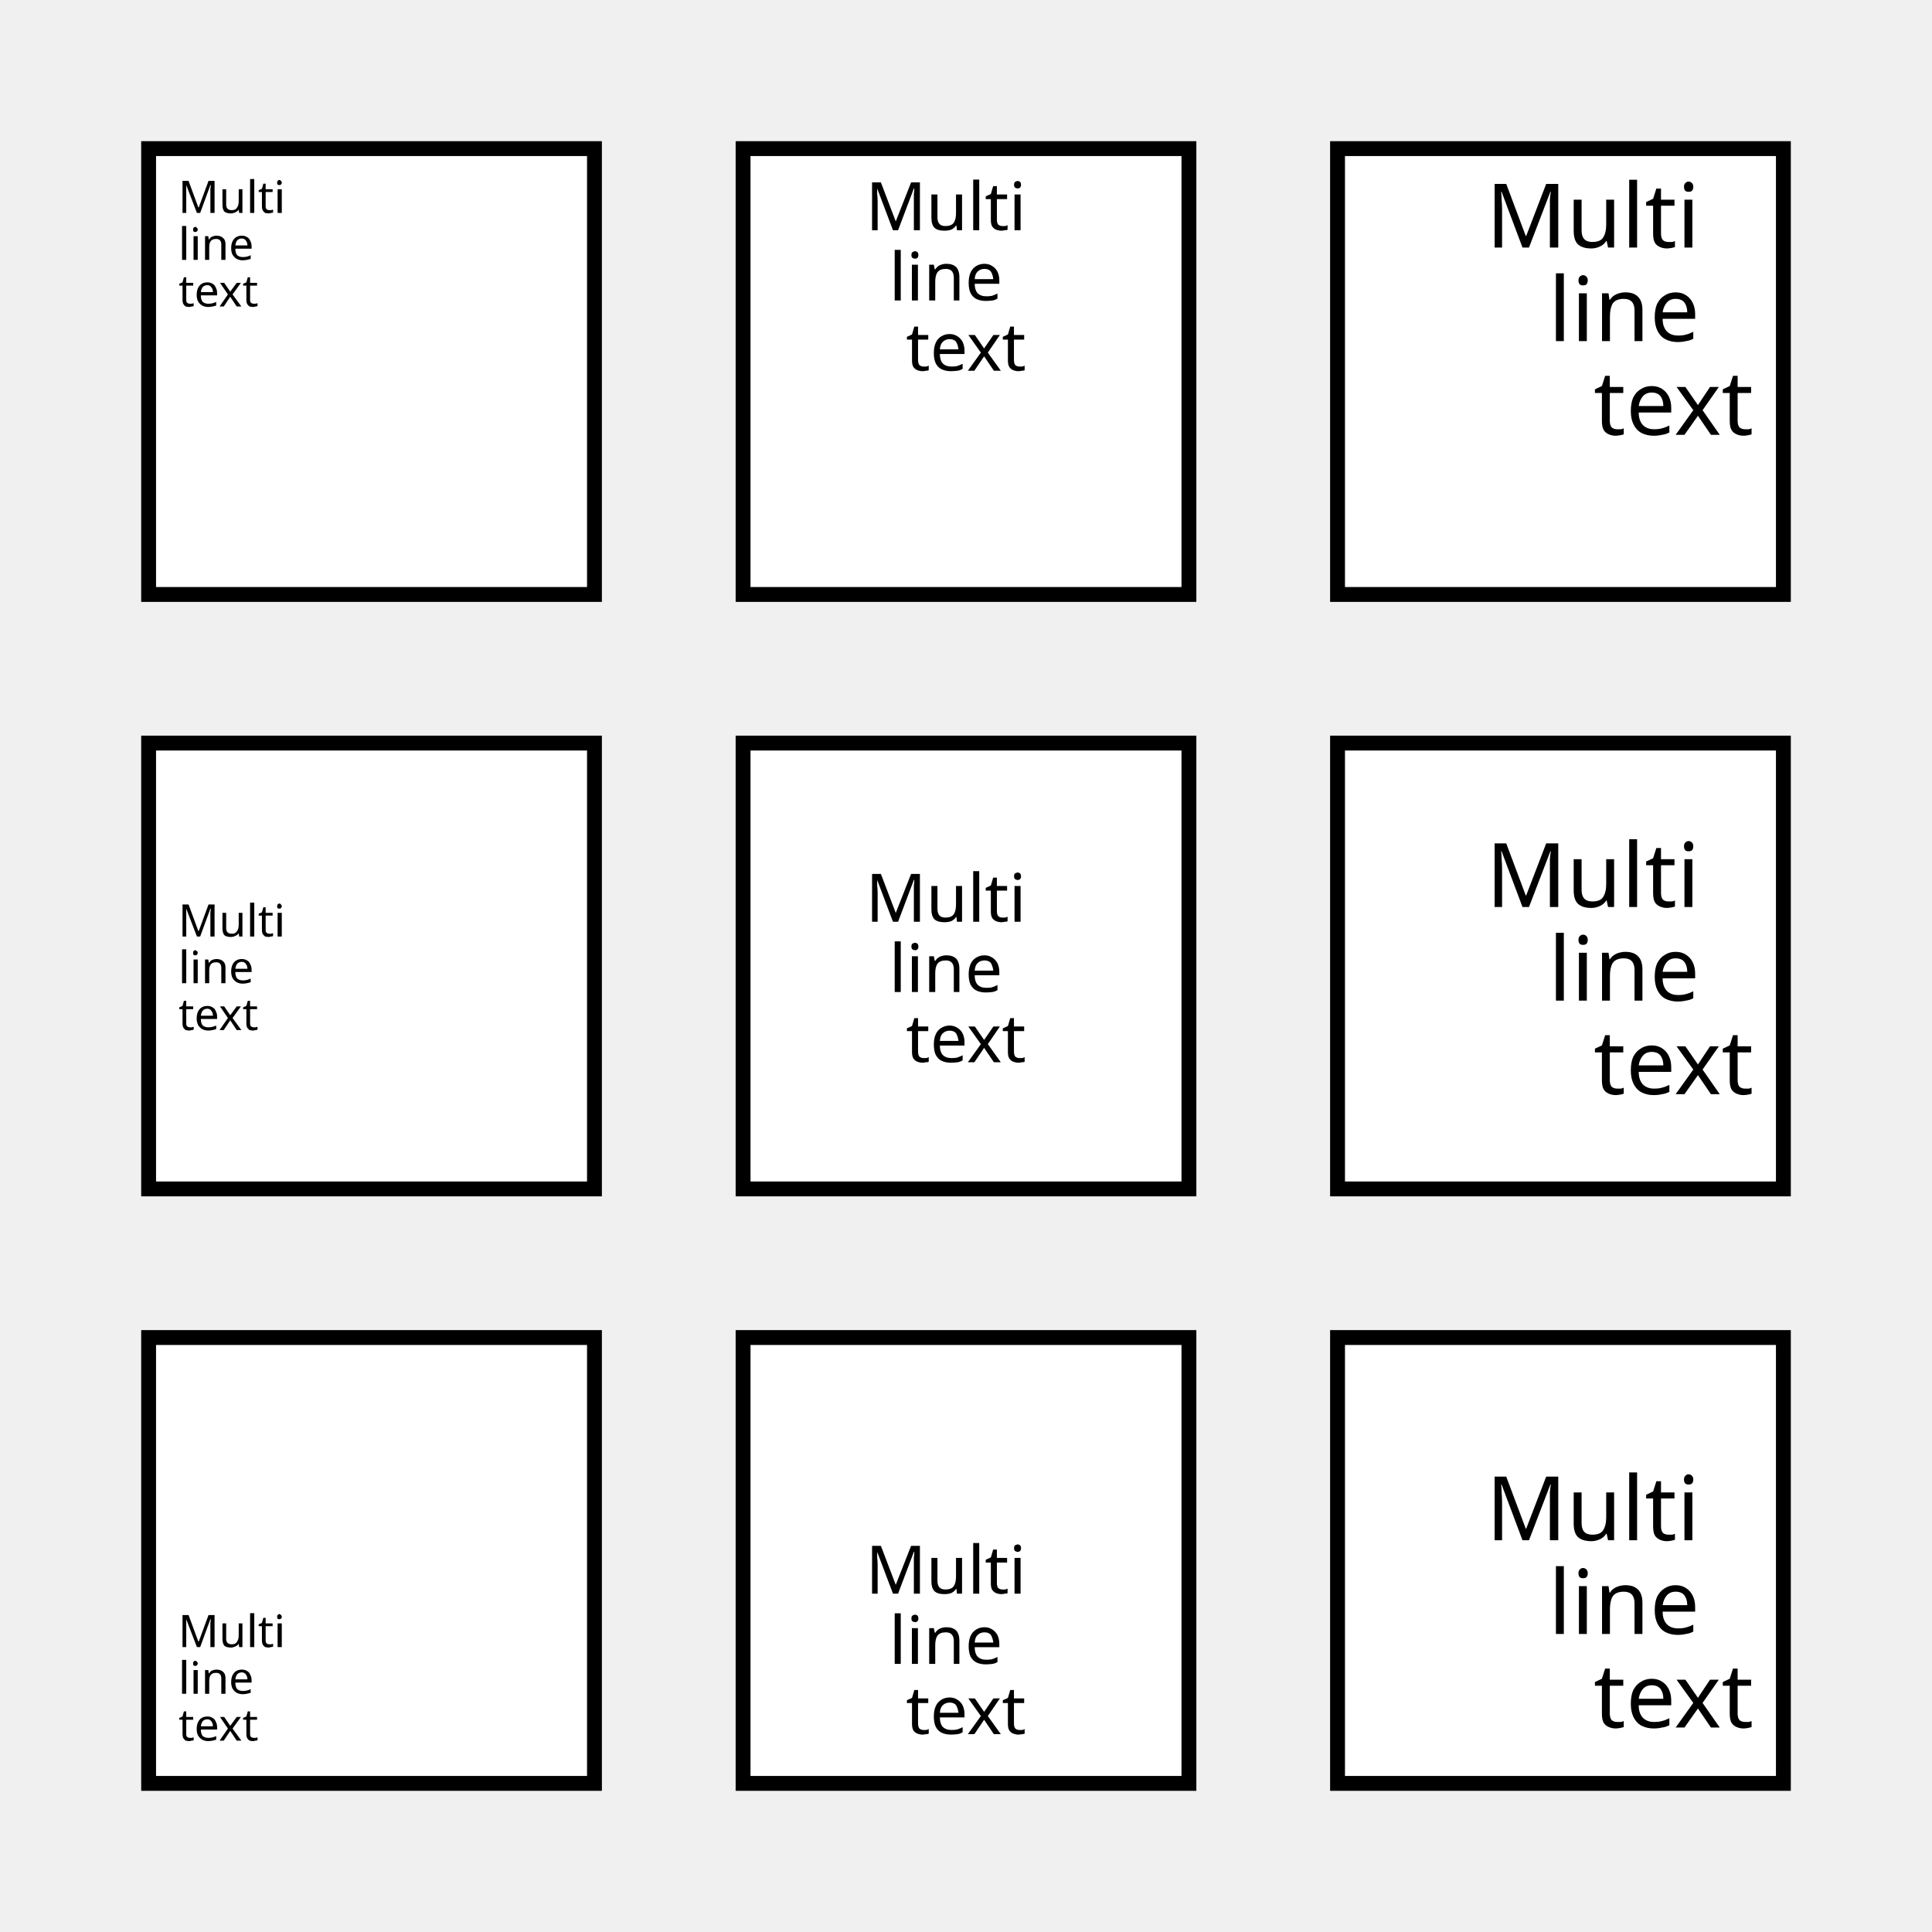
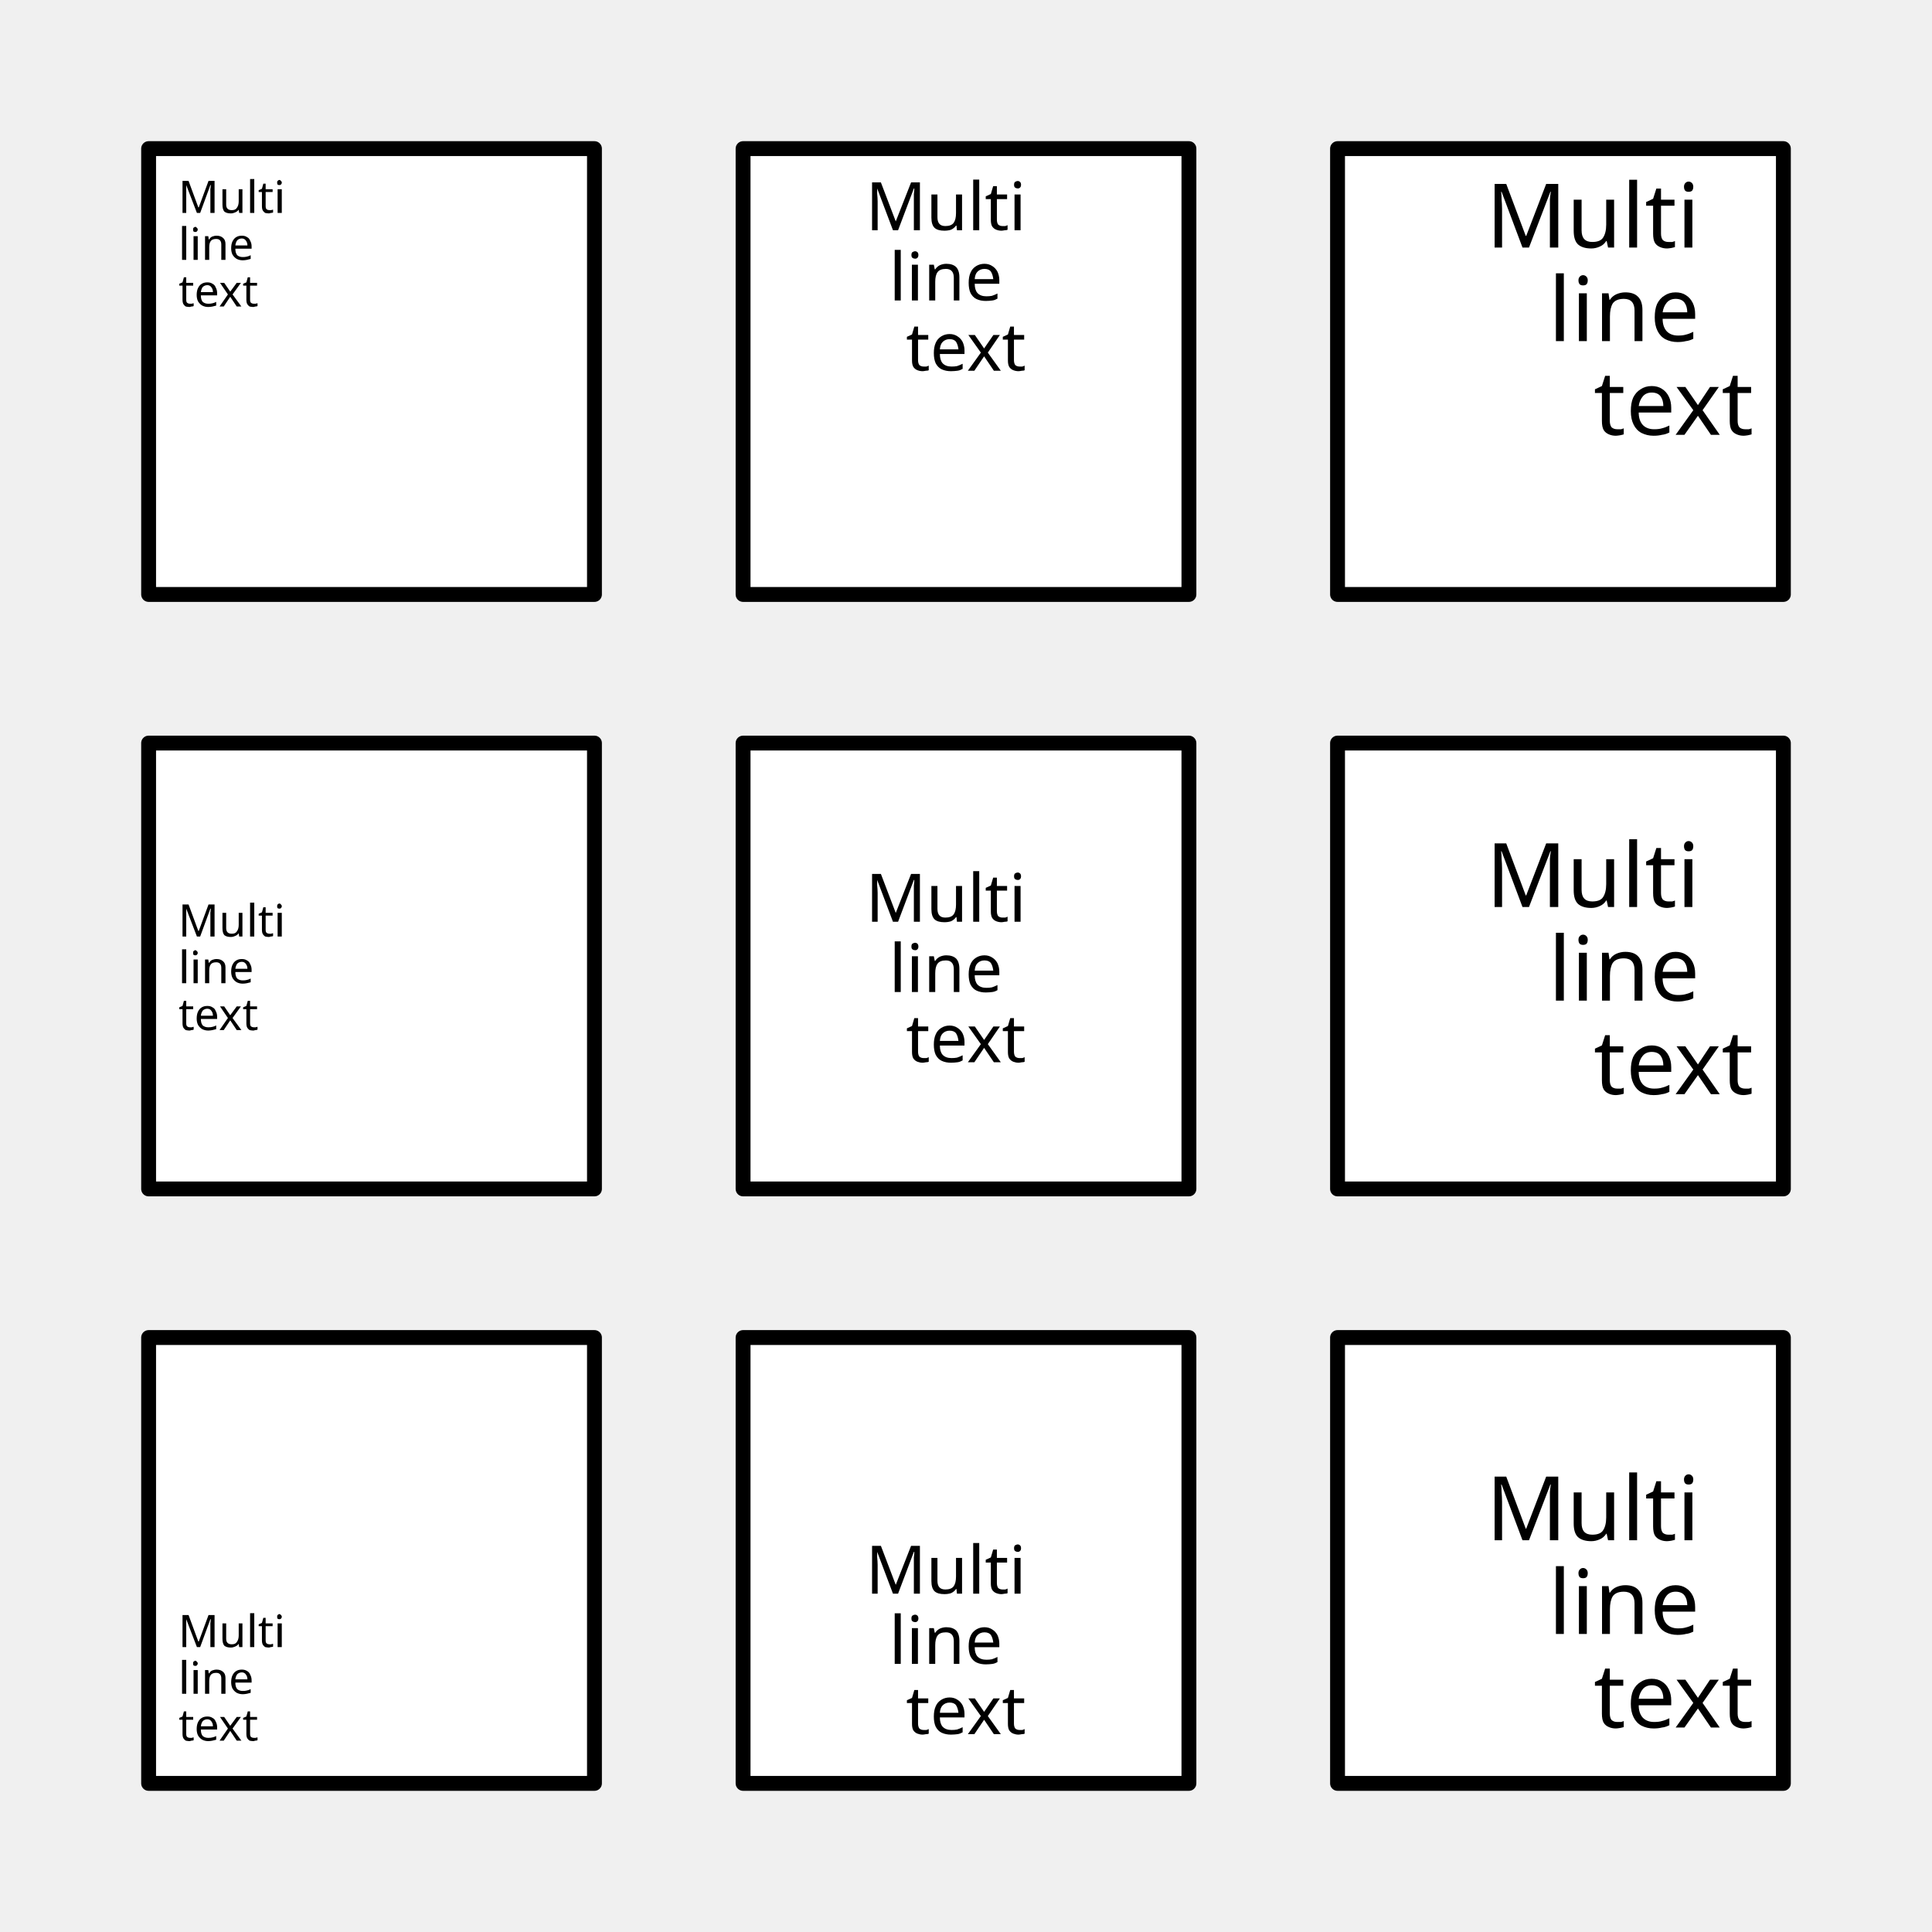
<svg xmlns="http://www.w3.org/2000/svg" version="1.1" width="65mm" height="65mm" viewBox="-5 -5 65 65">
  <style>
  
    svg { background: none; }
+     svg * { stroke-linecap: round; stroke-linejoin: round; }
    rect, circle, ellipse, polygon { stroke-width: 0.5; fill: white; stroke: black; }
    line, polyline, path { stroke-width: 0.5; fill: none; stroke: black; }
-     text, tspan { stroke-width: 0; font-family: sans-serif; font-size: 3px; fill: black }
+     text, tspan { stroke-width: 0; font-family: sans-serif; font-size: 3px; fill: black; paint-order: stroke; stroke: white; }
    text.d-text, text.d-text * { text-anchor: middle; dominant-baseline: central; }
    text.d-text-top, text.d-text-top * { dominant-baseline: text-before-edge; }
    text.d-text-bottom, text.d-text-bottom * { dominant-baseline: text-after-edge; }
    text.d-text-left, text.d-text-left * { text-anchor: start; }
    text.d-text-right, text.d-text-right * { text-anchor: end; }
  
  </style>
  <defs>
    <marker id="arrow" refX="1" refY="0.5" orient="auto-start-reverse" markerWidth="5" markerHeight="5" viewBox="0 0 1 1">
      <path d="M 0 0 1 0.5 0 1" style="stroke-width: 0.2;" />
    </marker>
  </defs>
  <style>
    
        rect, line {
            stroke-width: 0.5;
            stroke: black;
            fill: white;
        }
        text {
            font-family: "Ubuntu Mono", monospace;
            font-size: 3px;
        }
        text.small, text.small * { font-size: 1.5px; }
        text.medium, text.medium * { font-size: 2.25px; }
        text.large, text.large * { font-size: 3px; }
    
  </style>
  <rect x="0" y="0" width="15" height="15" class="small" />
-   <text x="1" y="1" class="small d-text d-text-top d-text-left">
+   <text x="1" y="1" class="d-text d-text-top d-text-left small">
    <tspan x="1" dy="0em">Multi</tspan>
    <tspan x="1" dy="1.05em">line</tspan>
    <tspan x="1" dy="1.05em">text</tspan>
  </text>
  <rect x="20" y="0" width="15" height="15" class="medium" />
-   <text x="27.5" y="1" class="medium d-text d-text-top">
+   <text x="27.5" y="1" class="d-text d-text-top medium">
    <tspan x="27.5" dy="0em">Multi</tspan>
    <tspan x="27.5" dy="1.05em">line</tspan>
    <tspan x="27.5" dy="1.05em">text</tspan>
  </text>
  <rect x="40" y="0" width="15" height="15" class="large" />
-   <text x="54" y="1" class="large d-text d-text-top d-text-right">
+   <text x="54" y="1" class="d-text d-text-top d-text-right large">
    <tspan x="54" dy="0em">Multi</tspan>
    <tspan x="54" dy="1.05em">line</tspan>
    <tspan x="54" dy="1.05em">text</tspan>
  </text>
  <rect x="0" y="20" width="15" height="15" class="small" />
-   <text x="1" y="27.5" class="small d-text d-text-left">
+   <text x="1" y="27.5" class="d-text d-text-left small">
    <tspan x="1" dy="-1.05em">Multi</tspan>
    <tspan x="1" dy="1.05em">line</tspan>
    <tspan x="1" dy="1.05em">text</tspan>
  </text>
  <rect x="20" y="20" width="15" height="15" class="medium" />
-   <text x="27.5" y="27.5" class="medium d-text">
+   <text x="27.5" y="27.5" class="d-text medium">
    <tspan x="27.5" dy="-1.05em">Multi</tspan>
    <tspan x="27.5" dy="1.05em">line</tspan>
    <tspan x="27.5" dy="1.05em">text</tspan>
  </text>
  <rect x="40" y="20" width="15" height="15" class="large" />
-   <text x="54" y="27.5" class="large d-text d-text-right">
+   <text x="54" y="27.5" class="d-text d-text-right large">
    <tspan x="54" dy="-1.05em">Multi</tspan>
    <tspan x="54" dy="1.05em">line</tspan>
    <tspan x="54" dy="1.05em">text</tspan>
  </text>
  <rect x="0" y="40" width="15" height="15" class="small" />
-   <text x="1" y="54" class="small d-text d-text-bottom d-text-left">
+   <text x="1" y="54" class="d-text d-text-bottom d-text-left small">
    <tspan x="1" dy="-2.1em">Multi</tspan>
    <tspan x="1" dy="1.05em">line</tspan>
    <tspan x="1" dy="1.05em">text</tspan>
  </text>
  <rect x="20" y="40" width="15" height="15" class="medium" />
-   <text x="27.5" y="54" class="medium d-text d-text-bottom">
+   <text x="27.5" y="54" class="d-text d-text-bottom medium">
    <tspan x="27.5" dy="-2.1em">Multi</tspan>
    <tspan x="27.5" dy="1.05em">line</tspan>
    <tspan x="27.5" dy="1.05em">text</tspan>
  </text>
  <rect x="40" y="40" width="15" height="15" class="large" />
-   <text x="54" y="54" class="large d-text d-text-bottom d-text-right">
+   <text x="54" y="54" class="d-text d-text-bottom d-text-right large">
    <tspan x="54" dy="-2.1em">Multi</tspan>
    <tspan x="54" dy="1.05em">line</tspan>
    <tspan x="54" dy="1.05em">text</tspan>
  </text>
</svg>
